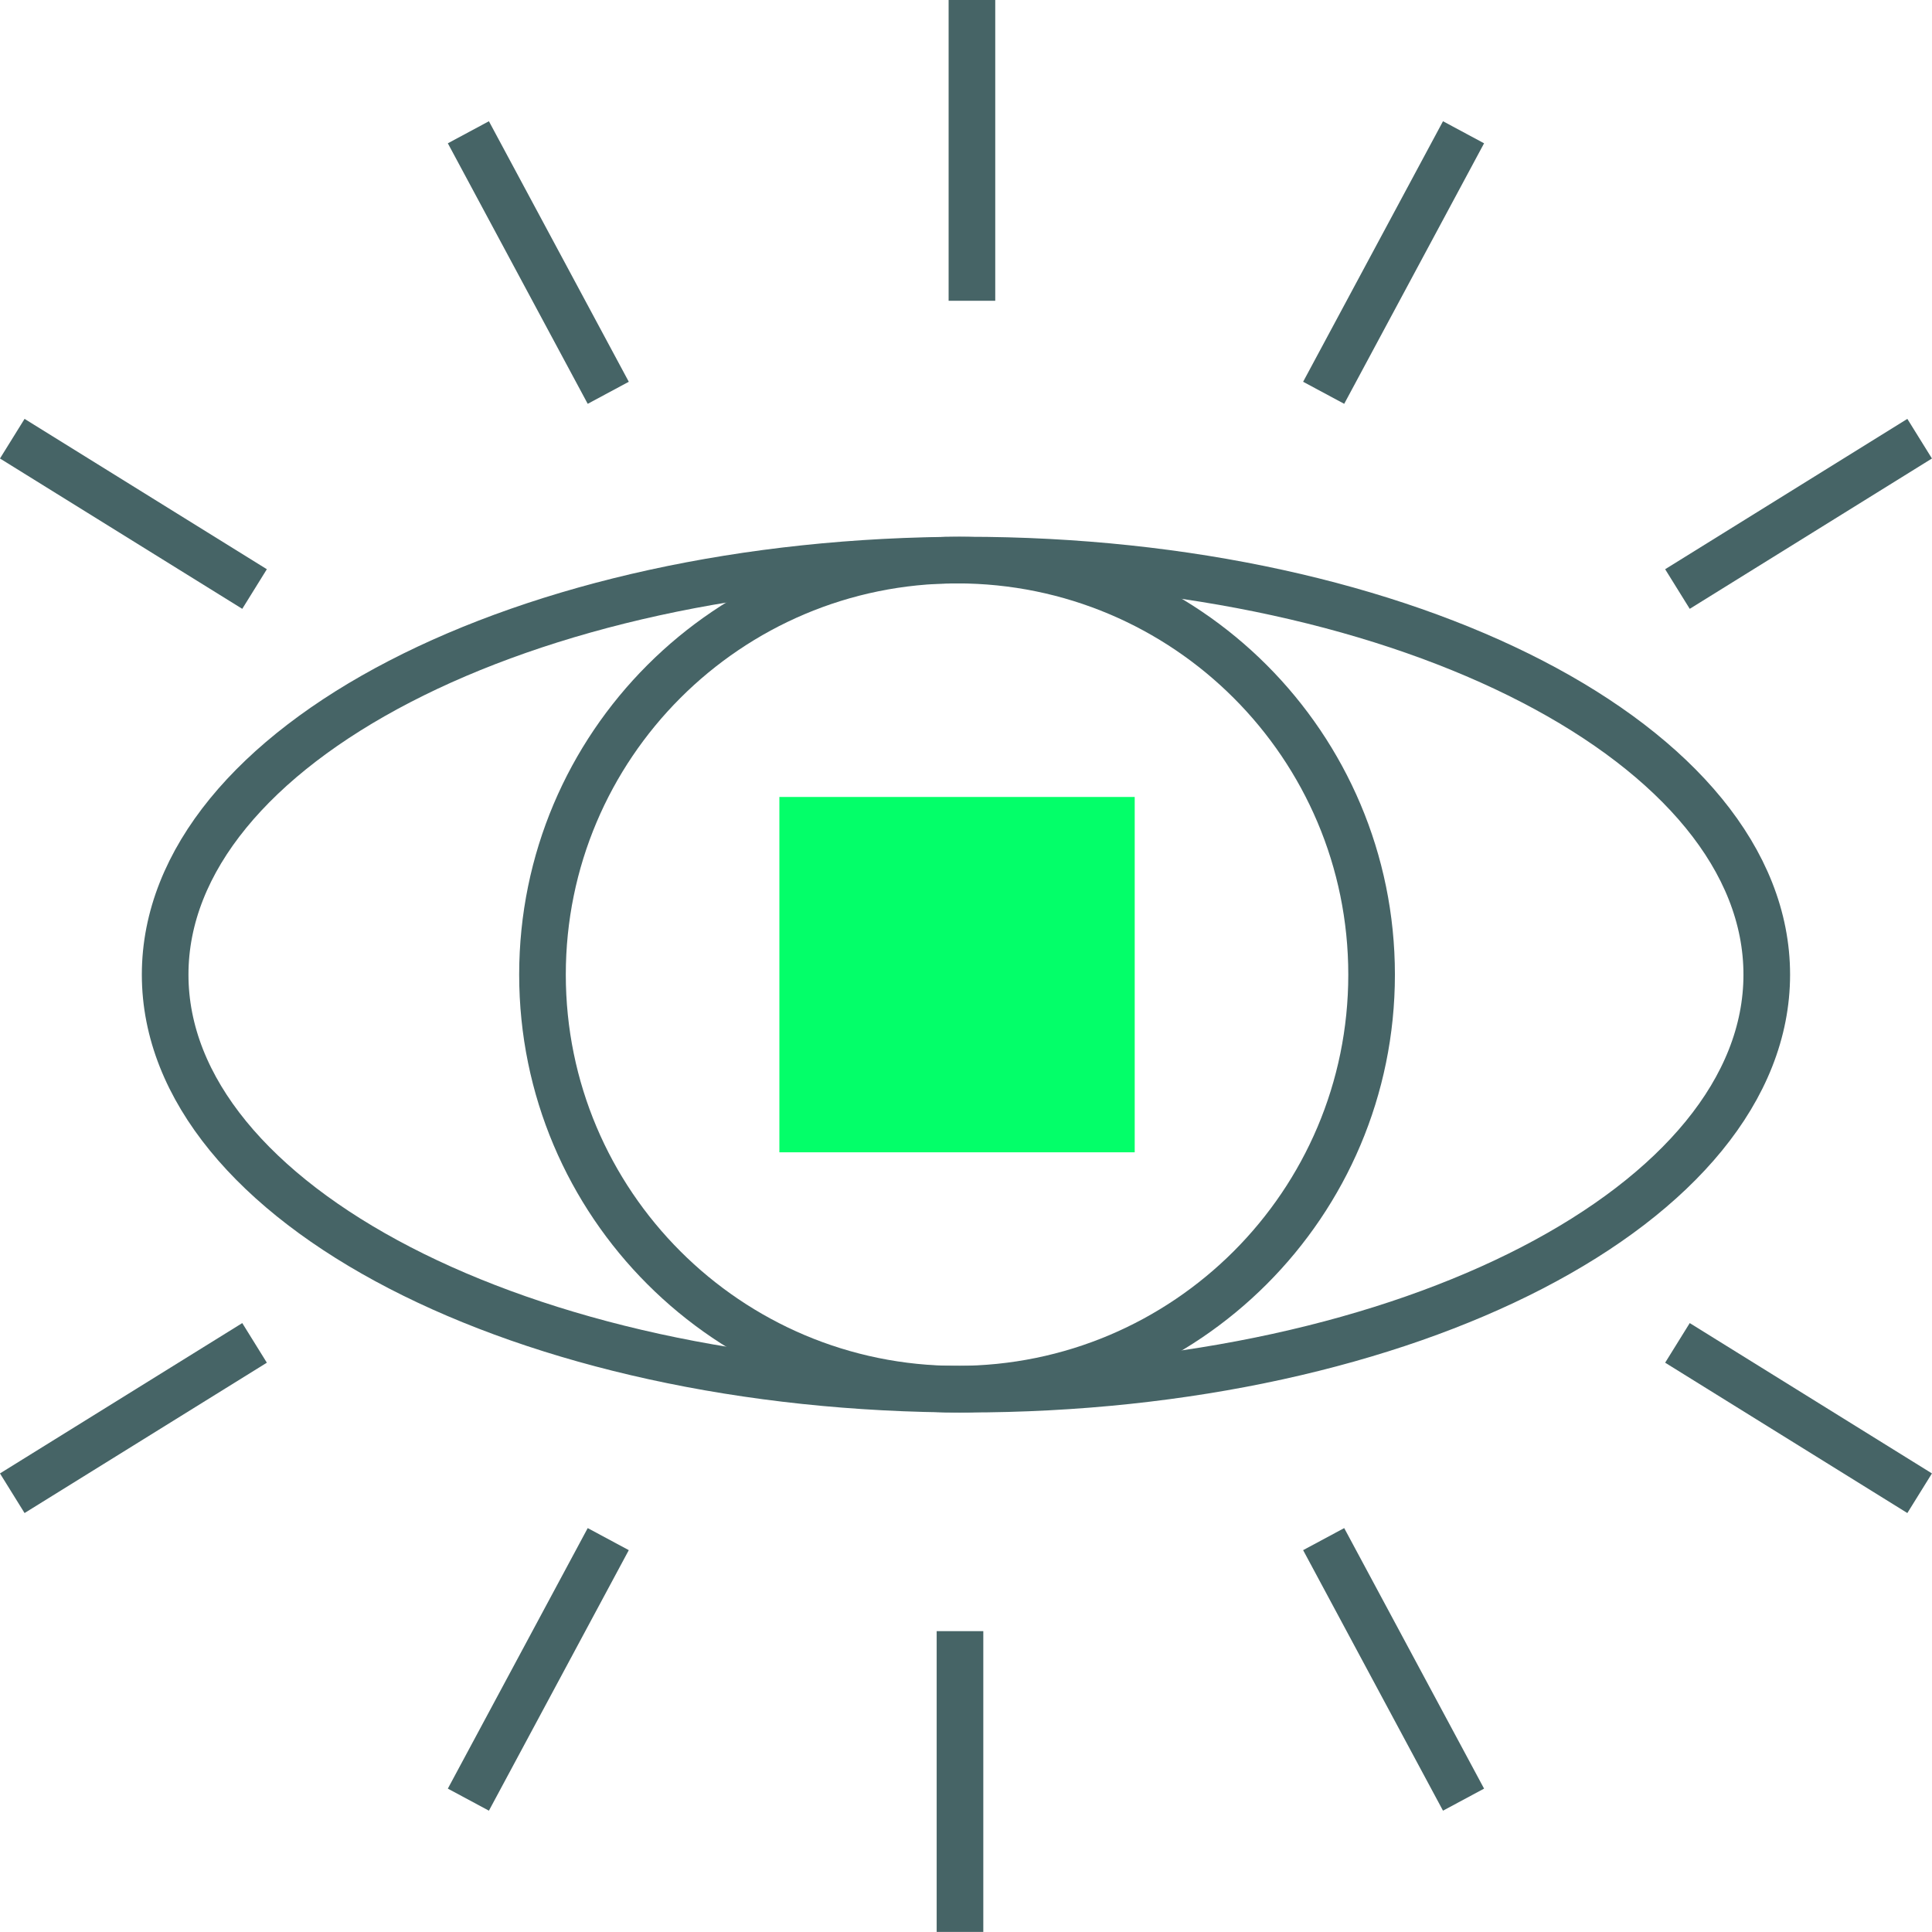
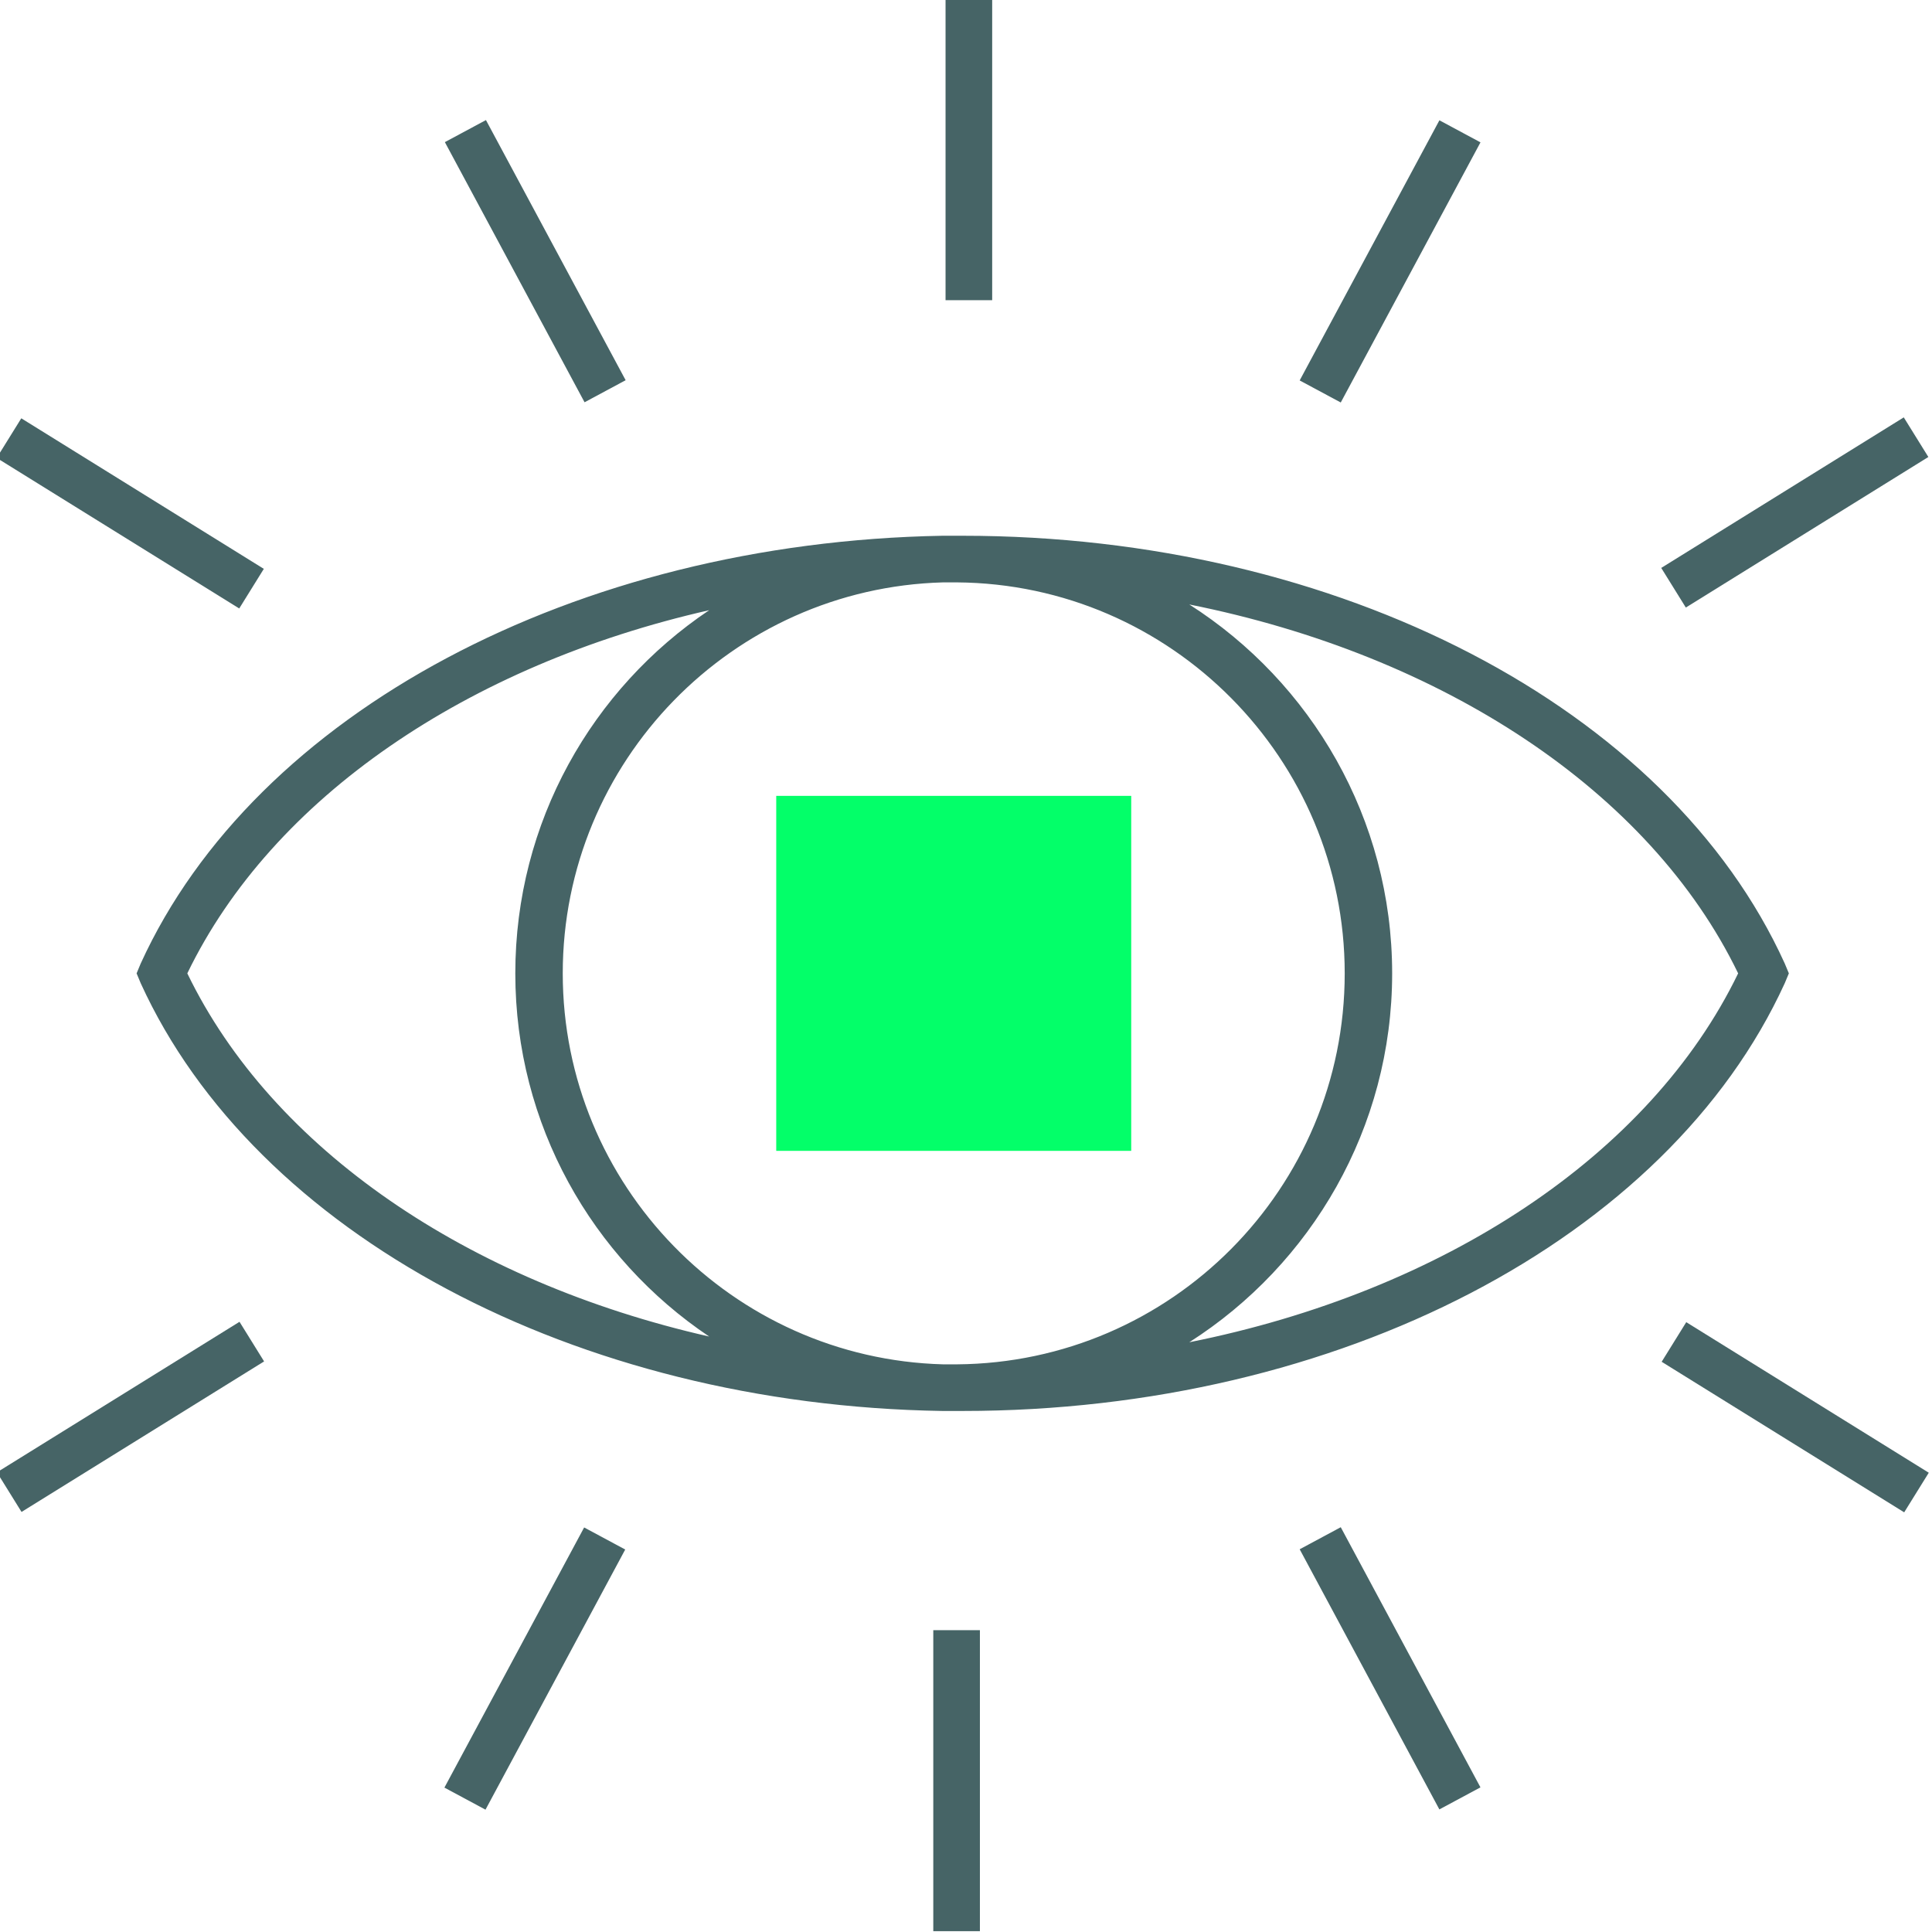
- <svg xmlns="http://www.w3.org/2000/svg" viewBox="0 0 236.19 236.18">
-   <defs>
-     <style>.cls-1{fill:#03ff69;}.cls-2{fill:none;stroke:#466466;stroke-miterlimit:10;stroke-width:5.7px;}</style>
-   </defs>
-   <g id="Layer_2" data-name="Layer 2">
-     <g id="Layer_1-2" data-name="Layer 1">
-       <rect class="cls-1" x="95.28" y="97.43" width="43.44" height="43.44" />
-       <circle class="cls-2" cx="117" cy="119.15" r="50.68" />
-       <ellipse class="cls-2" cx="118.09" cy="119.15" rx="97.9" ry="50.68" />
-       <line class="cls-2" x1="118.82" x2="118.82" y2="36.77" />
-       <line class="cls-2" x1="178.92" y1="16.17" x2="161.82" y2="48.02" />
-       <line class="cls-2" x1="234.68" y1="53.63" x2="205.07" y2="72.01" />
-       <line class="cls-2" x1="57.26" y1="16.17" x2="74.36" y2="48.02" />
-       <line class="cls-2" x1="1.5" y1="53.63" x2="31.12" y2="72.01" />
-       <line class="cls-2" x1="117.36" y1="236.18" x2="117.36" y2="199.41" />
-       <line class="cls-2" x1="57.26" y1="220.01" x2="74.36" y2="188.16" />
-       <line class="cls-2" x1="1.5" y1="182.55" x2="31.12" y2="164.17" />
-       <line class="cls-2" x1="178.92" y1="220.01" x2="161.82" y2="188.16" />
-       <line class="cls-2" x1="234.68" y1="182.55" x2="205.07" y2="164.17" />
-     </g>
+ <svg xmlns="http://www.w3.org/2000/svg" version="1.1" id="Layer_1" x="0px" y="0px" viewBox="0 0 236.2 236.2" style="enable-background:new 0 0 236.2 236.2;" xml:space="preserve">
+   <style type="text/css">
+ 	.st0{fill:#03FF69;}
+ 	.st1{fill:#466466;}
+ </style>
+   <g>
+     <rect x="94.9" y="97.3" class="st0" width="43.4" height="43.4" />
+   </g>
+   <g>
+     <path class="st1" d="M218.7,119l-0.5-1.2c-14.2-31.3-54.6-52.3-100.5-52.3c-0.2,0-0.5,0-0.7,0c-0.1,0-0.3,0-0.4,0   c-0.5,0-0.9,0-1.4,0c-44.8,0.8-84,21.6-98,52.3l-0.5,1.2l0.5,1.2c14,30.7,53.2,51.6,98,52.3c0.5,0,0.9,0,1.4,0c0.1,0,0.3,0,0.4,0   c0.2,0,0.5,0,0.7,0c45.9,0,86.2-21,100.5-52.3L218.7,119z M117,166.8c-0.6,0-1.1,0-1.7,0c-25.8-0.7-46.5-21.9-46.5-47.8   c0-25.9,20.7-47.1,46.5-47.8c0.6,0,1.1,0,1.7,0c26.2,0.2,47.4,21.6,47.4,47.8C164.4,145.3,143.2,166.6,117,166.8z M22.9,119   c10.4-21.5,34.3-37.7,63.8-44.4c-14.3,9.6-23.7,25.9-23.7,44.4c0,18.5,9.4,34.8,23.7,44.4C57.2,156.7,33.3,140.5,22.9,119z    M145.4,164.1c14.9-9.5,24.8-26.2,24.8-45.1c0-18.9-9.9-35.6-24.8-45.1c31,6.2,56.3,22.8,67.1,45.1   C201.7,141.3,176.4,157.9,145.4,164.1z" />
+     <rect x="115.6" y="-0.1" class="st1" width="5.7" height="36.8" />
+     <rect x="151.9" y="29.1" transform="matrix(0.4732 -0.881 0.881 0.4732 61.3783 166.5648)" class="st1" width="36.1" height="5.7" />
+     <rect x="202" y="59.8" transform="matrix(0.8496 -0.5274 0.5274 0.8496 -6.023720e-02 125.1621)" class="st1" width="34.9" height="5.7" />
+     <rect x="62.6" y="13.9" transform="matrix(0.881 -0.4731 0.4731 0.881 -7.3387 34.7466)" class="st1" width="5.7" height="36.1" />
+     <rect x="13" y="45.3" transform="matrix(0.5274 -0.8496 0.8496 0.5274 -45.7465 43.1374)" class="st1" width="5.7" height="34.9" />
+     <rect x="114.1" y="199.3" class="st1" width="5.7" height="36.8" />
+     <rect x="47.3" y="201.1" transform="matrix(0.4732 -0.881 0.881 0.4732 -145.2184 165.0573)" class="st1" width="36.1" height="5.7" />
+     <rect x="-1.5" y="170.4" transform="matrix(0.8497 -0.5273 0.5273 0.8497 -88.9504 34.4218)" class="st1" width="34.9" height="5.7" />
+     <rect x="167.1" y="185.9" transform="matrix(0.881 -0.4731 0.4731 0.881 -76.2695 104.6863)" class="st1" width="5.7" height="36.1" />
+     <rect x="216.6" y="155.8" transform="matrix(0.5274 -0.8496 0.8496 0.5274 -43.4533 268.3413)" class="st1" width="5.7" height="34.9" />
  </g>
</svg>
